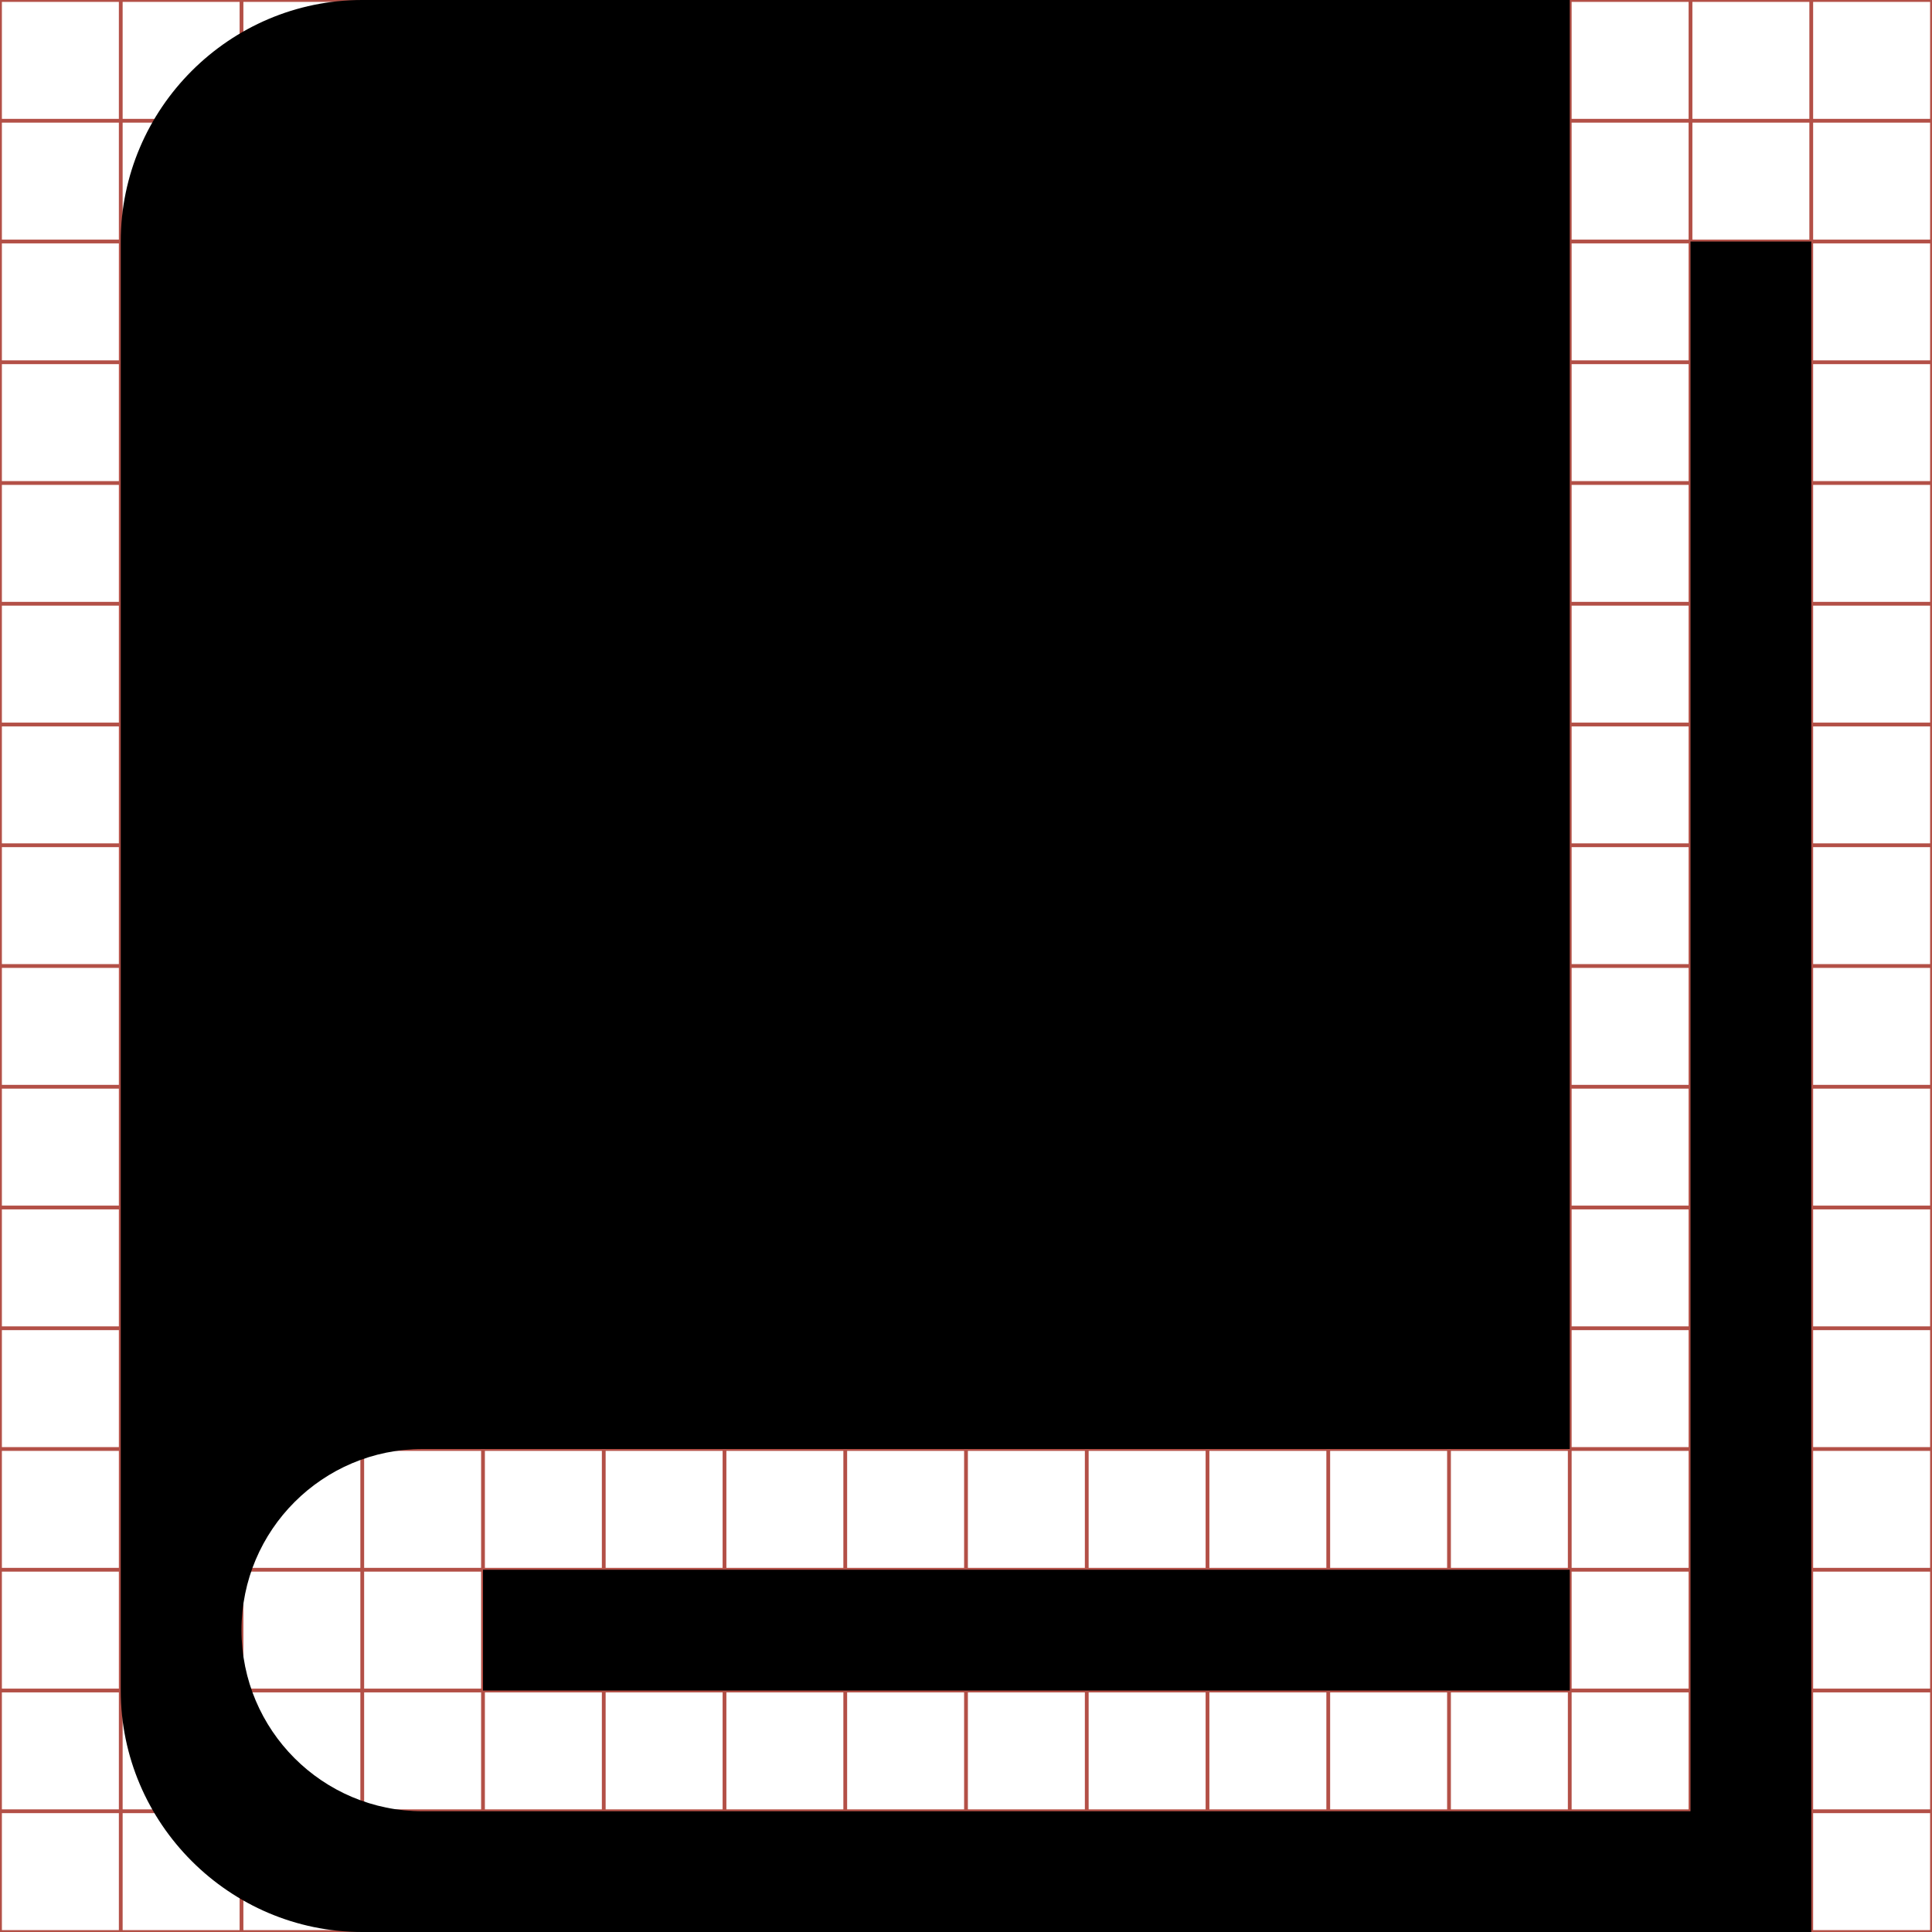
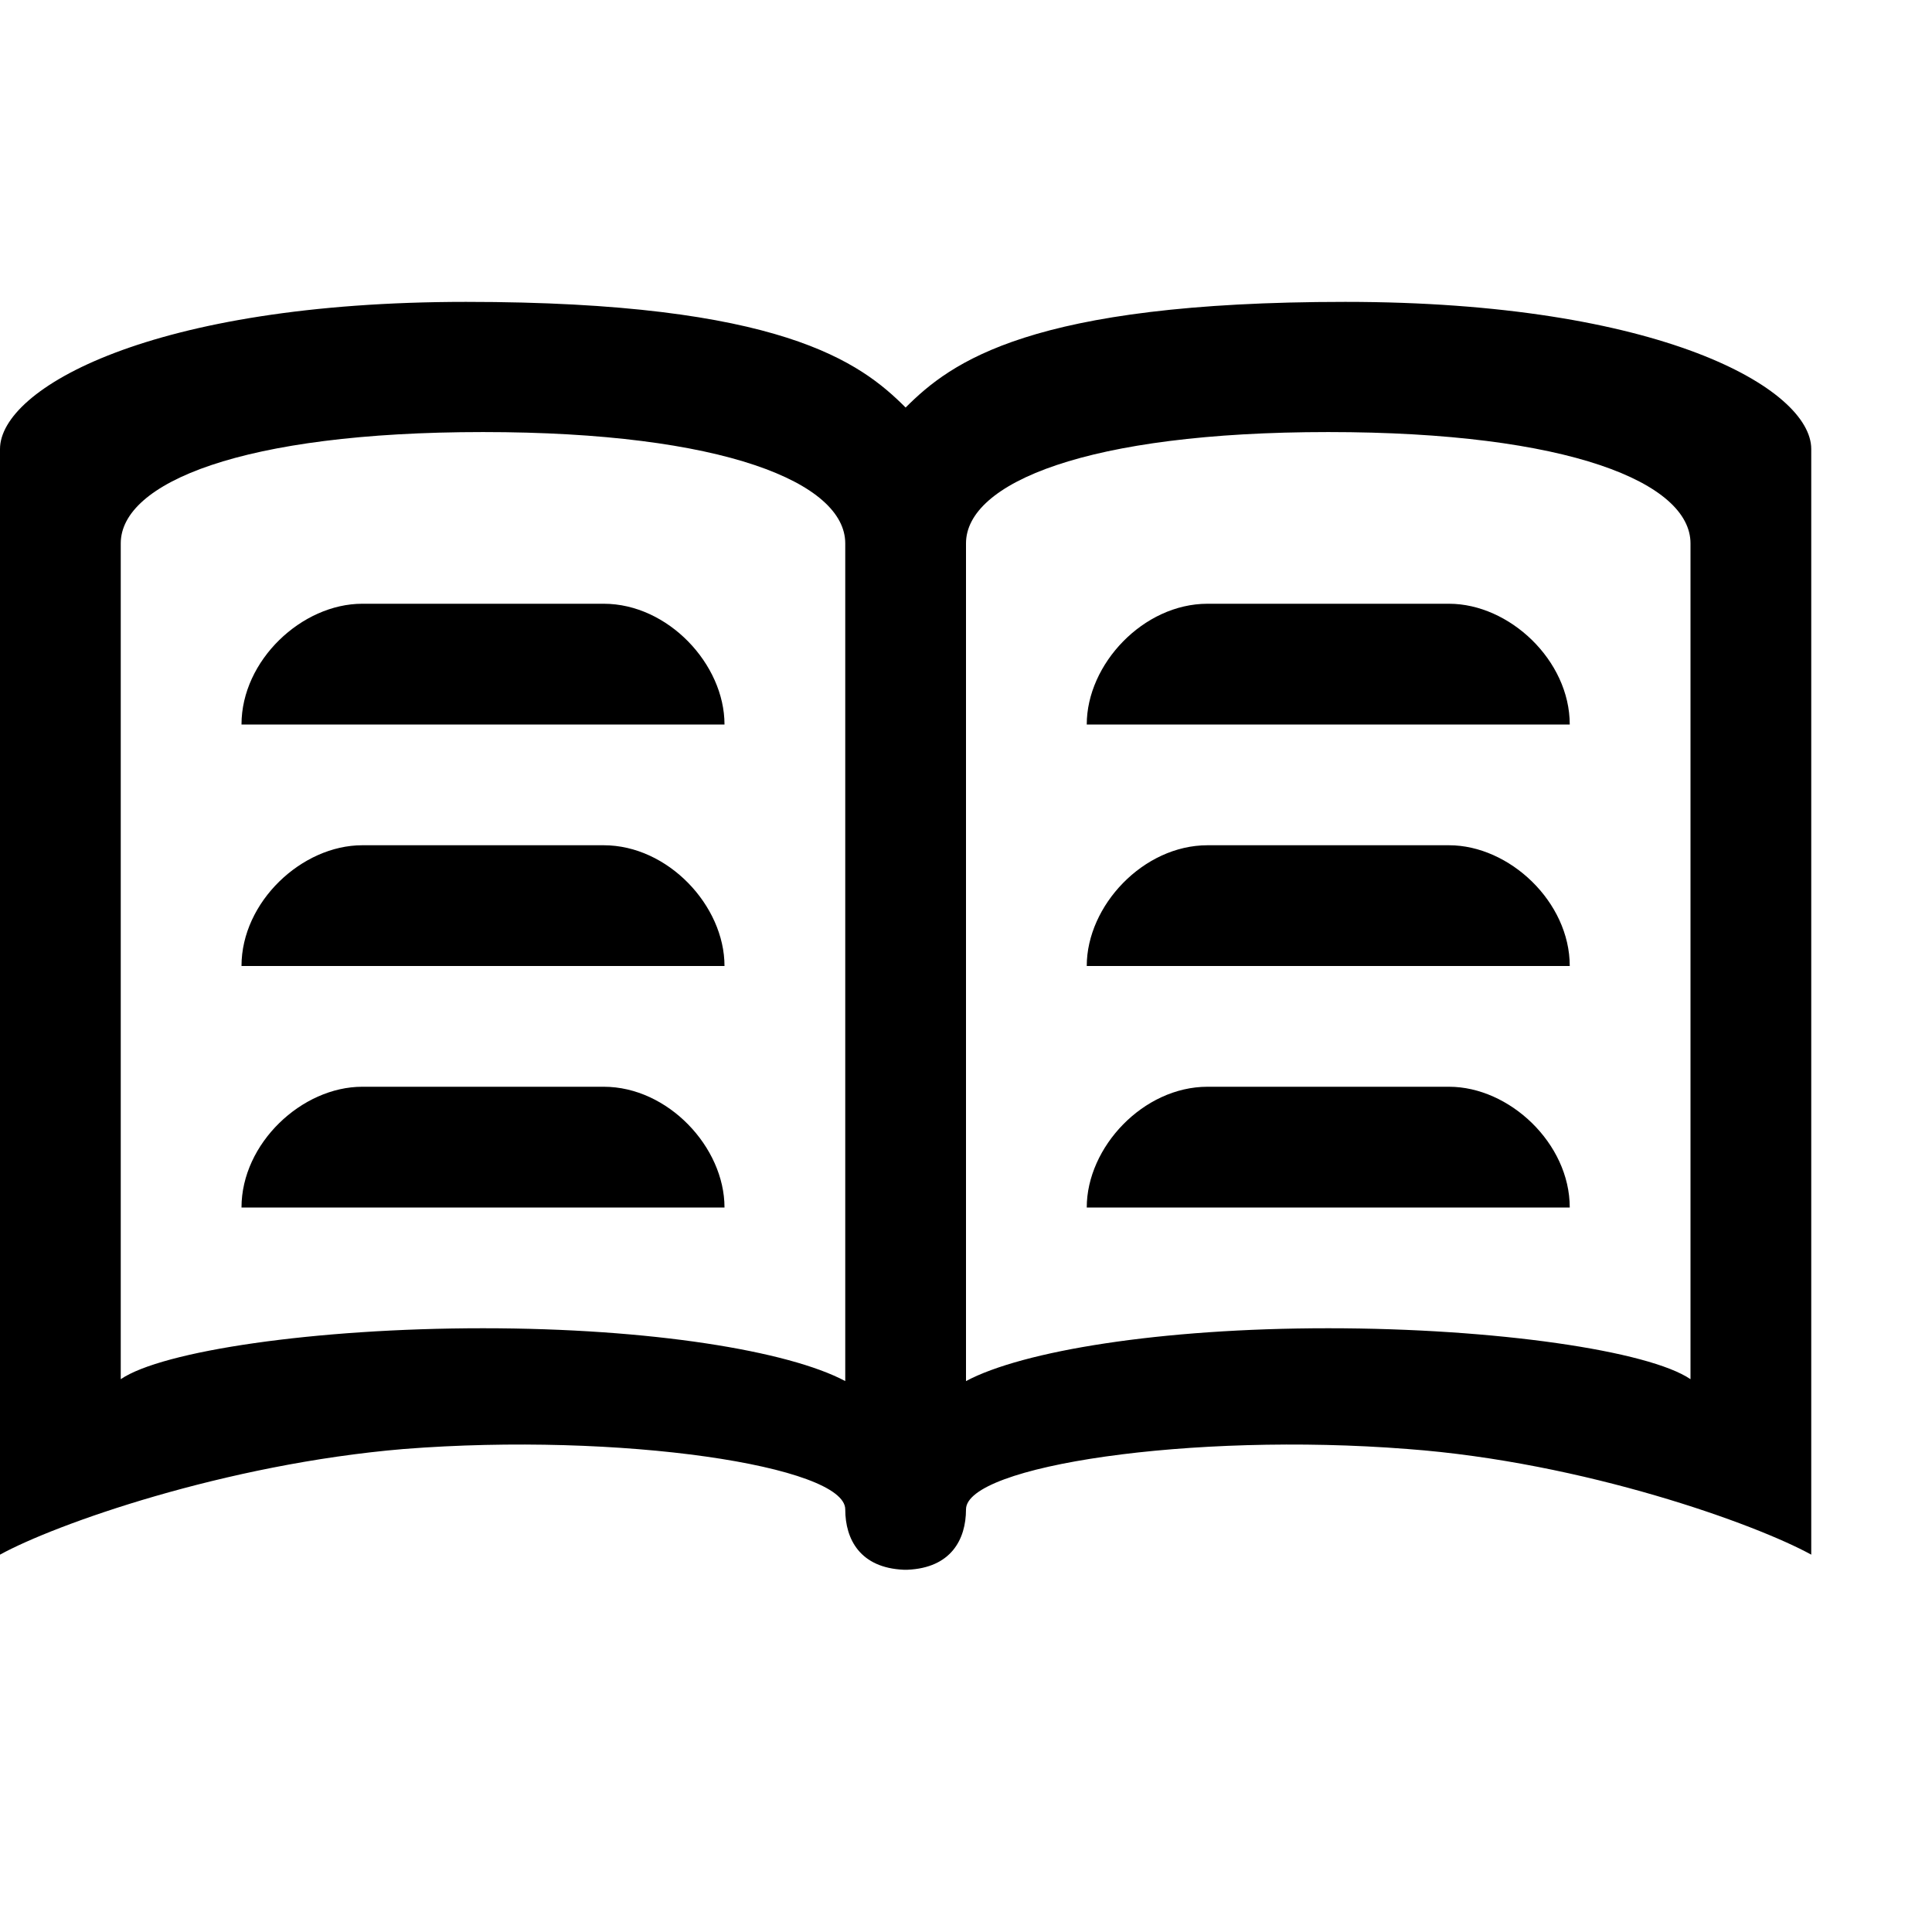
- <svg xmlns="http://www.w3.org/2000/svg" width="512" height="512" viewBox="0 0 512 512" fill="#000000">
-   <g class="svgGrid" id="svgGrid">
-     <line stroke-width="1" stroke="#B35047" x1="32" x2="32" y1="0" y2="512" />
-     <line stroke-width="1" stroke="#B35047" x1="64" x2="64" y1="0" y2="512" />
-     <line stroke-width="1" stroke="#B35047" x1="96" x2="96" y1="0" y2="512" />
-     <line stroke-width="1" stroke="#B35047" x1="128" x2="128" y1="0" y2="512" />
-     <line stroke-width="1" stroke="#B35047" x1="160" x2="160" y1="0" y2="512" />
-     <line stroke-width="1" stroke="#B35047" x1="192" x2="192" y1="0" y2="512" />
-     <line stroke-width="1" stroke="#B35047" x1="224" x2="224" y1="0" y2="512" />
-     <line stroke-width="1" stroke="#B35047" x1="256" x2="256" y1="0" y2="512" />
-     <line stroke-width="1" stroke="#B35047" x1="288" x2="288" y1="0" y2="512" />
-     <line stroke-width="1" stroke="#B35047" x1="320" x2="320" y1="0" y2="512" />
-     <line stroke-width="1" stroke="#B35047" x1="352" x2="352" y1="0" y2="512" />
-     <line stroke-width="1" stroke="#B35047" x1="384" x2="384" y1="0" y2="512" />
-     <line stroke-width="1" stroke="#B35047" x1="416" x2="416" y1="0" y2="512" />
-     <line stroke-width="1" stroke="#B35047" x1="448" x2="448" y1="0" y2="512" />
-     <line stroke-width="1" stroke="#B35047" x1="480" x2="480" y1="0" y2="512" />
-     <line stroke-width="1" stroke="#B35047" x1="0" x2="512" y1="32" y2="32" />
-     <line stroke-width="1" stroke="#B35047" x1="0" x2="512" y1="64" y2="64" />
-     <line stroke-width="1" stroke="#B35047" x1="0" x2="512" y1="96" y2="96" />
-     <line stroke-width="1" stroke="#B35047" x1="0" x2="512" y1="128" y2="128" />
-     <line stroke-width="1" stroke="#B35047" x1="0" x2="512" y1="160" y2="160" />
-     <line stroke-width="1" stroke="#B35047" x1="0" x2="512" y1="192" y2="192" />
-     <line stroke-width="1" stroke="#B35047" x1="0" x2="512" y1="224" y2="224" />
-     <line stroke-width="1" stroke="#B35047" x1="0" x2="512" y1="256" y2="256" />
-     <line stroke-width="1" stroke="#B35047" x1="0" x2="512" y1="288" y2="288" />
-     <line stroke-width="1" stroke="#B35047" x1="0" x2="512" y1="320" y2="320" />
-     <line stroke-width="1" stroke="#B35047" x1="0" x2="512" y1="352" y2="352" />
-     <line stroke-width="1" stroke="#B35047" x1="0" x2="512" y1="384" y2="384" />
-     <line stroke-width="1" stroke="#B35047" x1="0" x2="512" y1="416" y2="416" />
-     <line stroke-width="1" stroke="#B35047" x1="0" x2="512" y1="448" y2="448" />
-     <line stroke-width="1" stroke="#B35047" x1="0" x2="512" y1="480" y2="480" />
-     <rect x="0" y="0" width="512" height="512" fill="none" stroke-width="1" stroke="#B35047" />
-   </g>
-   <path d="M 448.00,64.00l0.00,416.00 L 112.00,480.00 c-26.511,0.00-48.00-21.49-48.00-48.00c0.00-26.509, 21.489-48.00, 48.00-48.00l 304.00,0.00 L 416.00,0.00 L 96.00,0.00 C 60.801,0.00, 32.00,28.80, 32.00,64.00l0.00,384.00 c0.00,35.20, 28.801,64.00, 64.00,64.00l 384.00,0.00 L 480.00,64.00 L 448.00,64.00 zM 128.00,416.00L 416.00,416.00L 416.00,448.00L 128.00,448.00z" />
+ <svg xmlns="http://www.w3.org/2000/svg" height="1024" width="1024">
+   <path d="M768 576h-128c-34 0-64 32-64 64h256c0-34-32-64-64-64z m-55-416c-167 0-209 32-233 56-24-24-66-56-233-56s-247 46-247 78v586c29-16 119-48 214-56 115-9 234 9 234 32 0 16 8 31 31 32 0 0 0 0 1 0 0 0 0 0 1 0 23-1 31-16 31-32 0-23 119-41 234-32 94 7 185 40 214 56v-586c0-32-80-78-247-78z m-265 572c-30-16-103-28-192-28s-170 12-192 27c0 0 0-411 0-443s64-59 192-59 192 27 192 59 0 444 0 444z m448-1c-22-15-103-27-192-27s-162 12-192 28c0 0 0-412 0-444s64-59 192-59 192 27 192 59 0 443 0 443z m-128-283h-128c-34 0-64 32-64 64h256c0-34-32-64-64-64z m0-128h-128c-34 0-64 32-64 64h256c0-34-32-64-64-64z m-448 128h-128c-32 0-64 30-64 64h256c0-32-30-64-64-64z m0 128h-128c-32 0-64 30-64 64h256c0-32-30-64-64-64z m0-256h-128c-32 0-64 30-64 64h256c0-32-30-64-64-64z" />
</svg>
